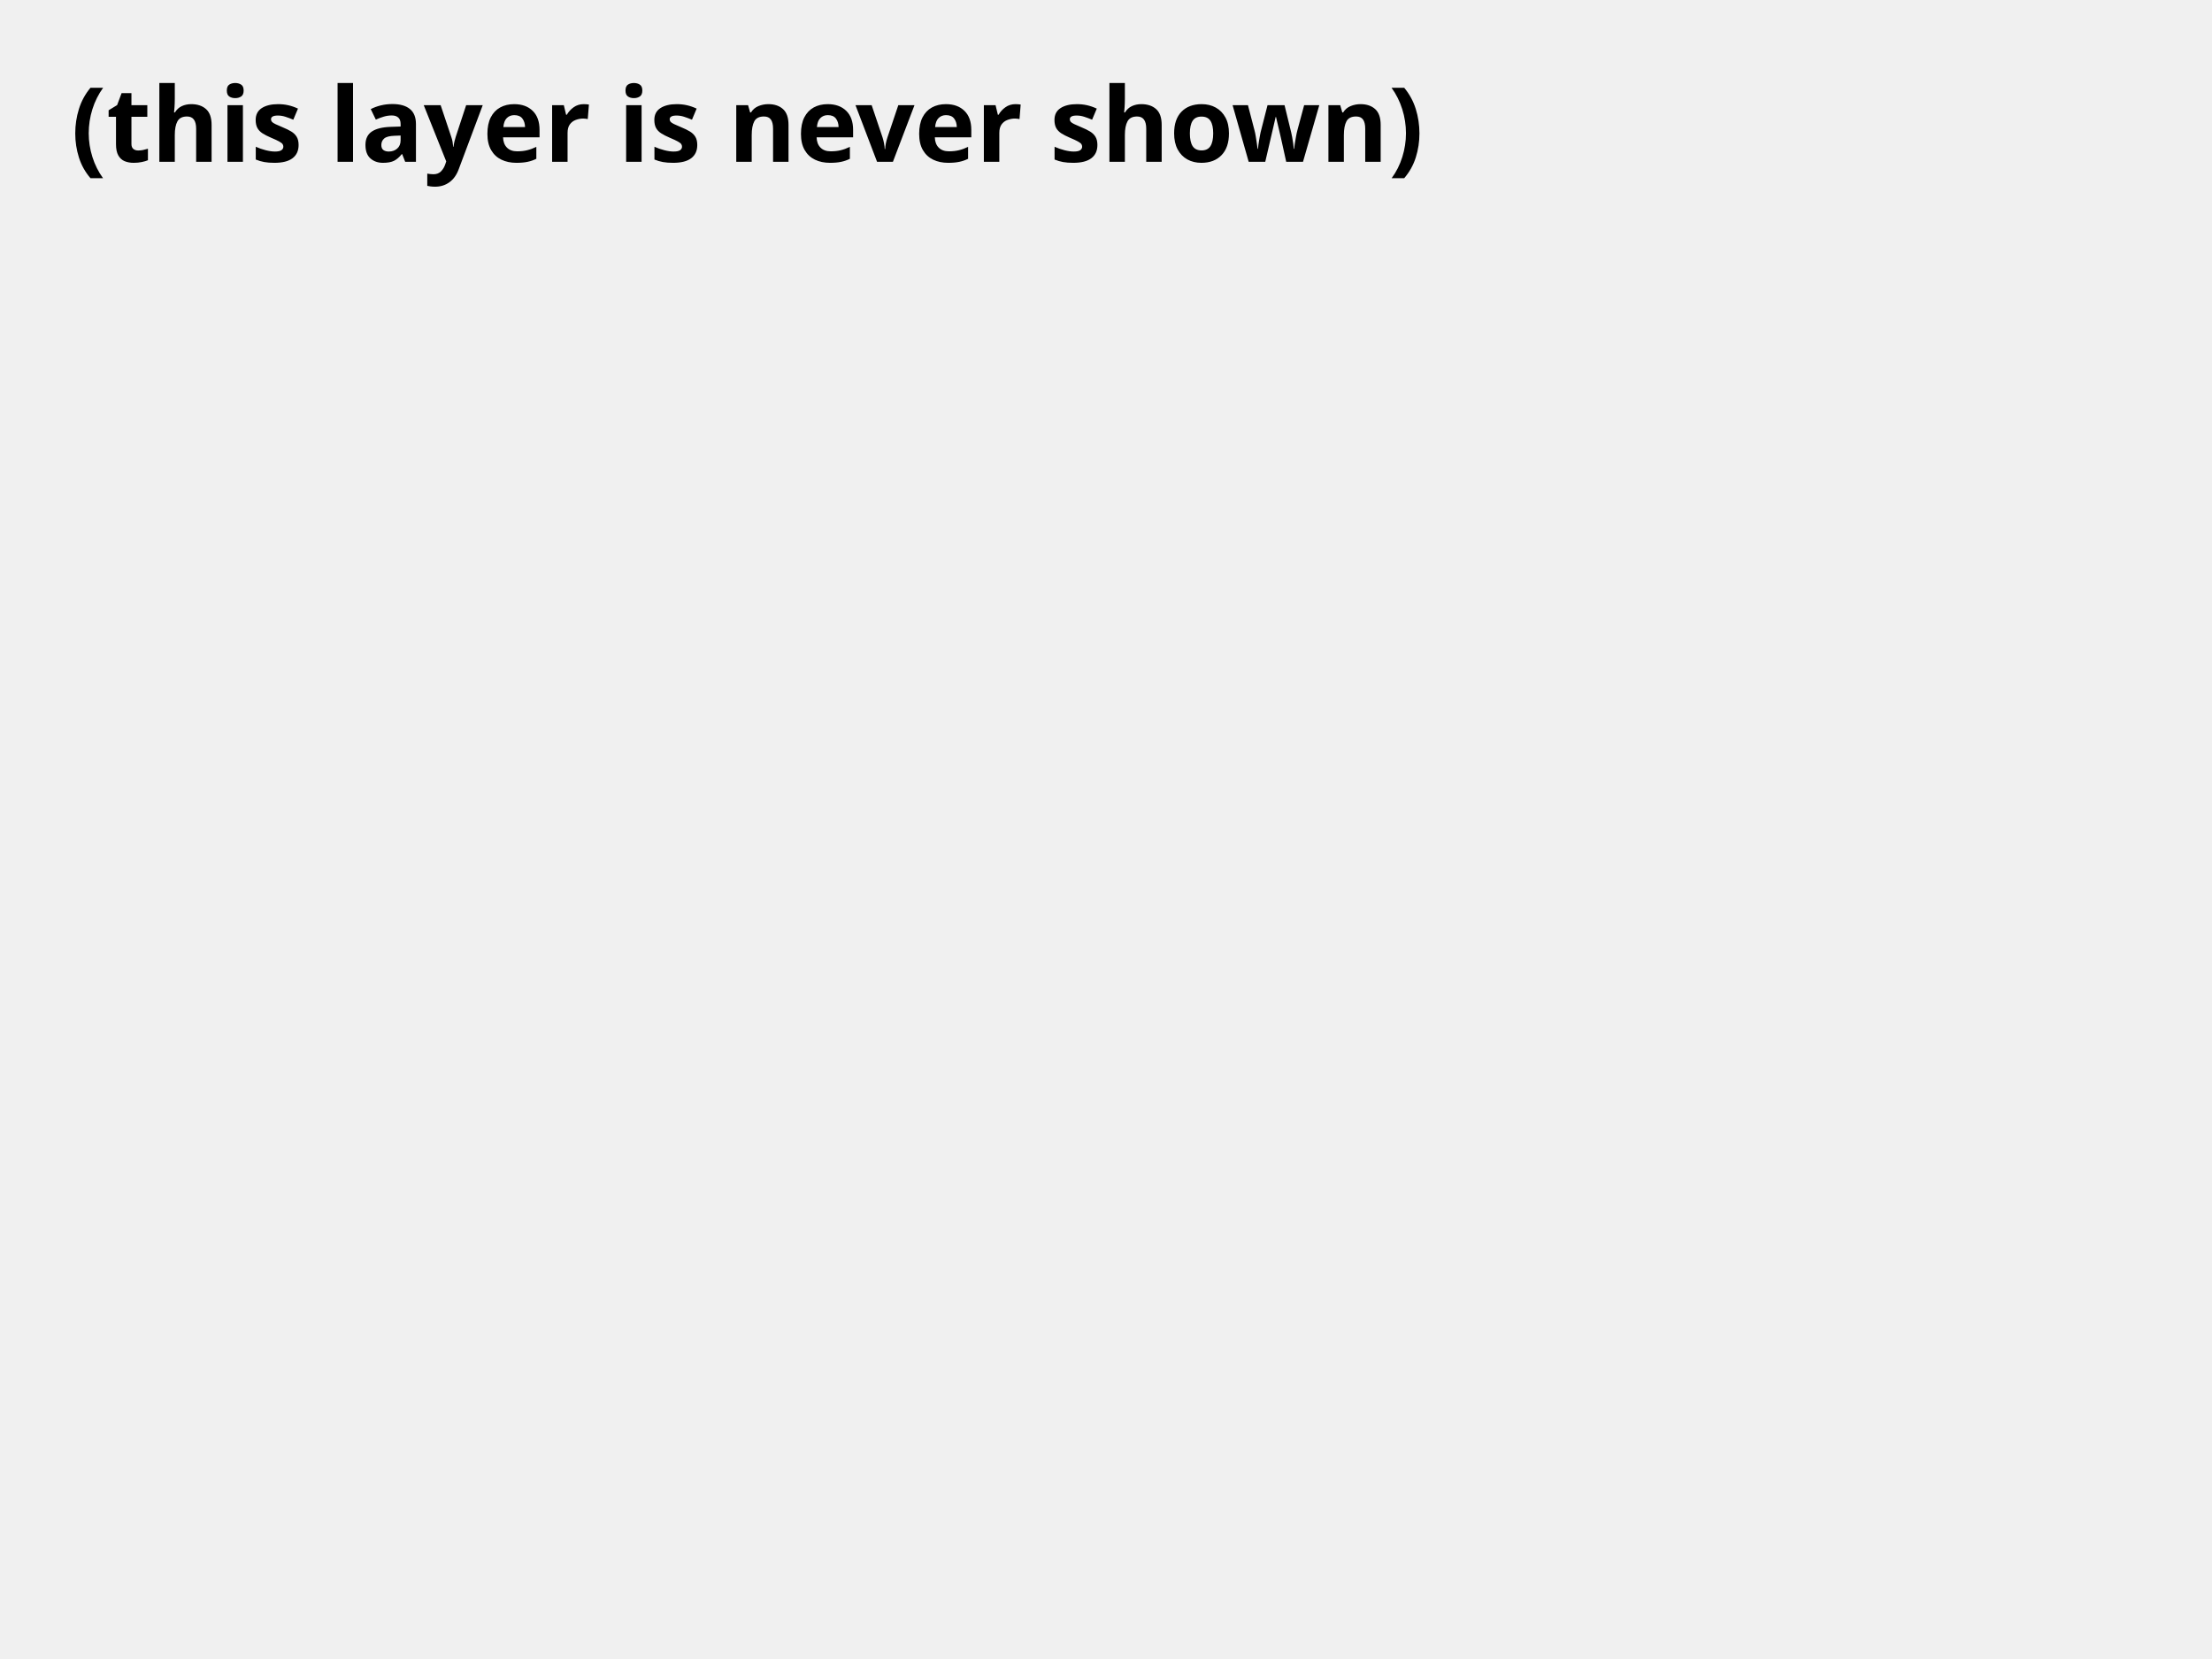
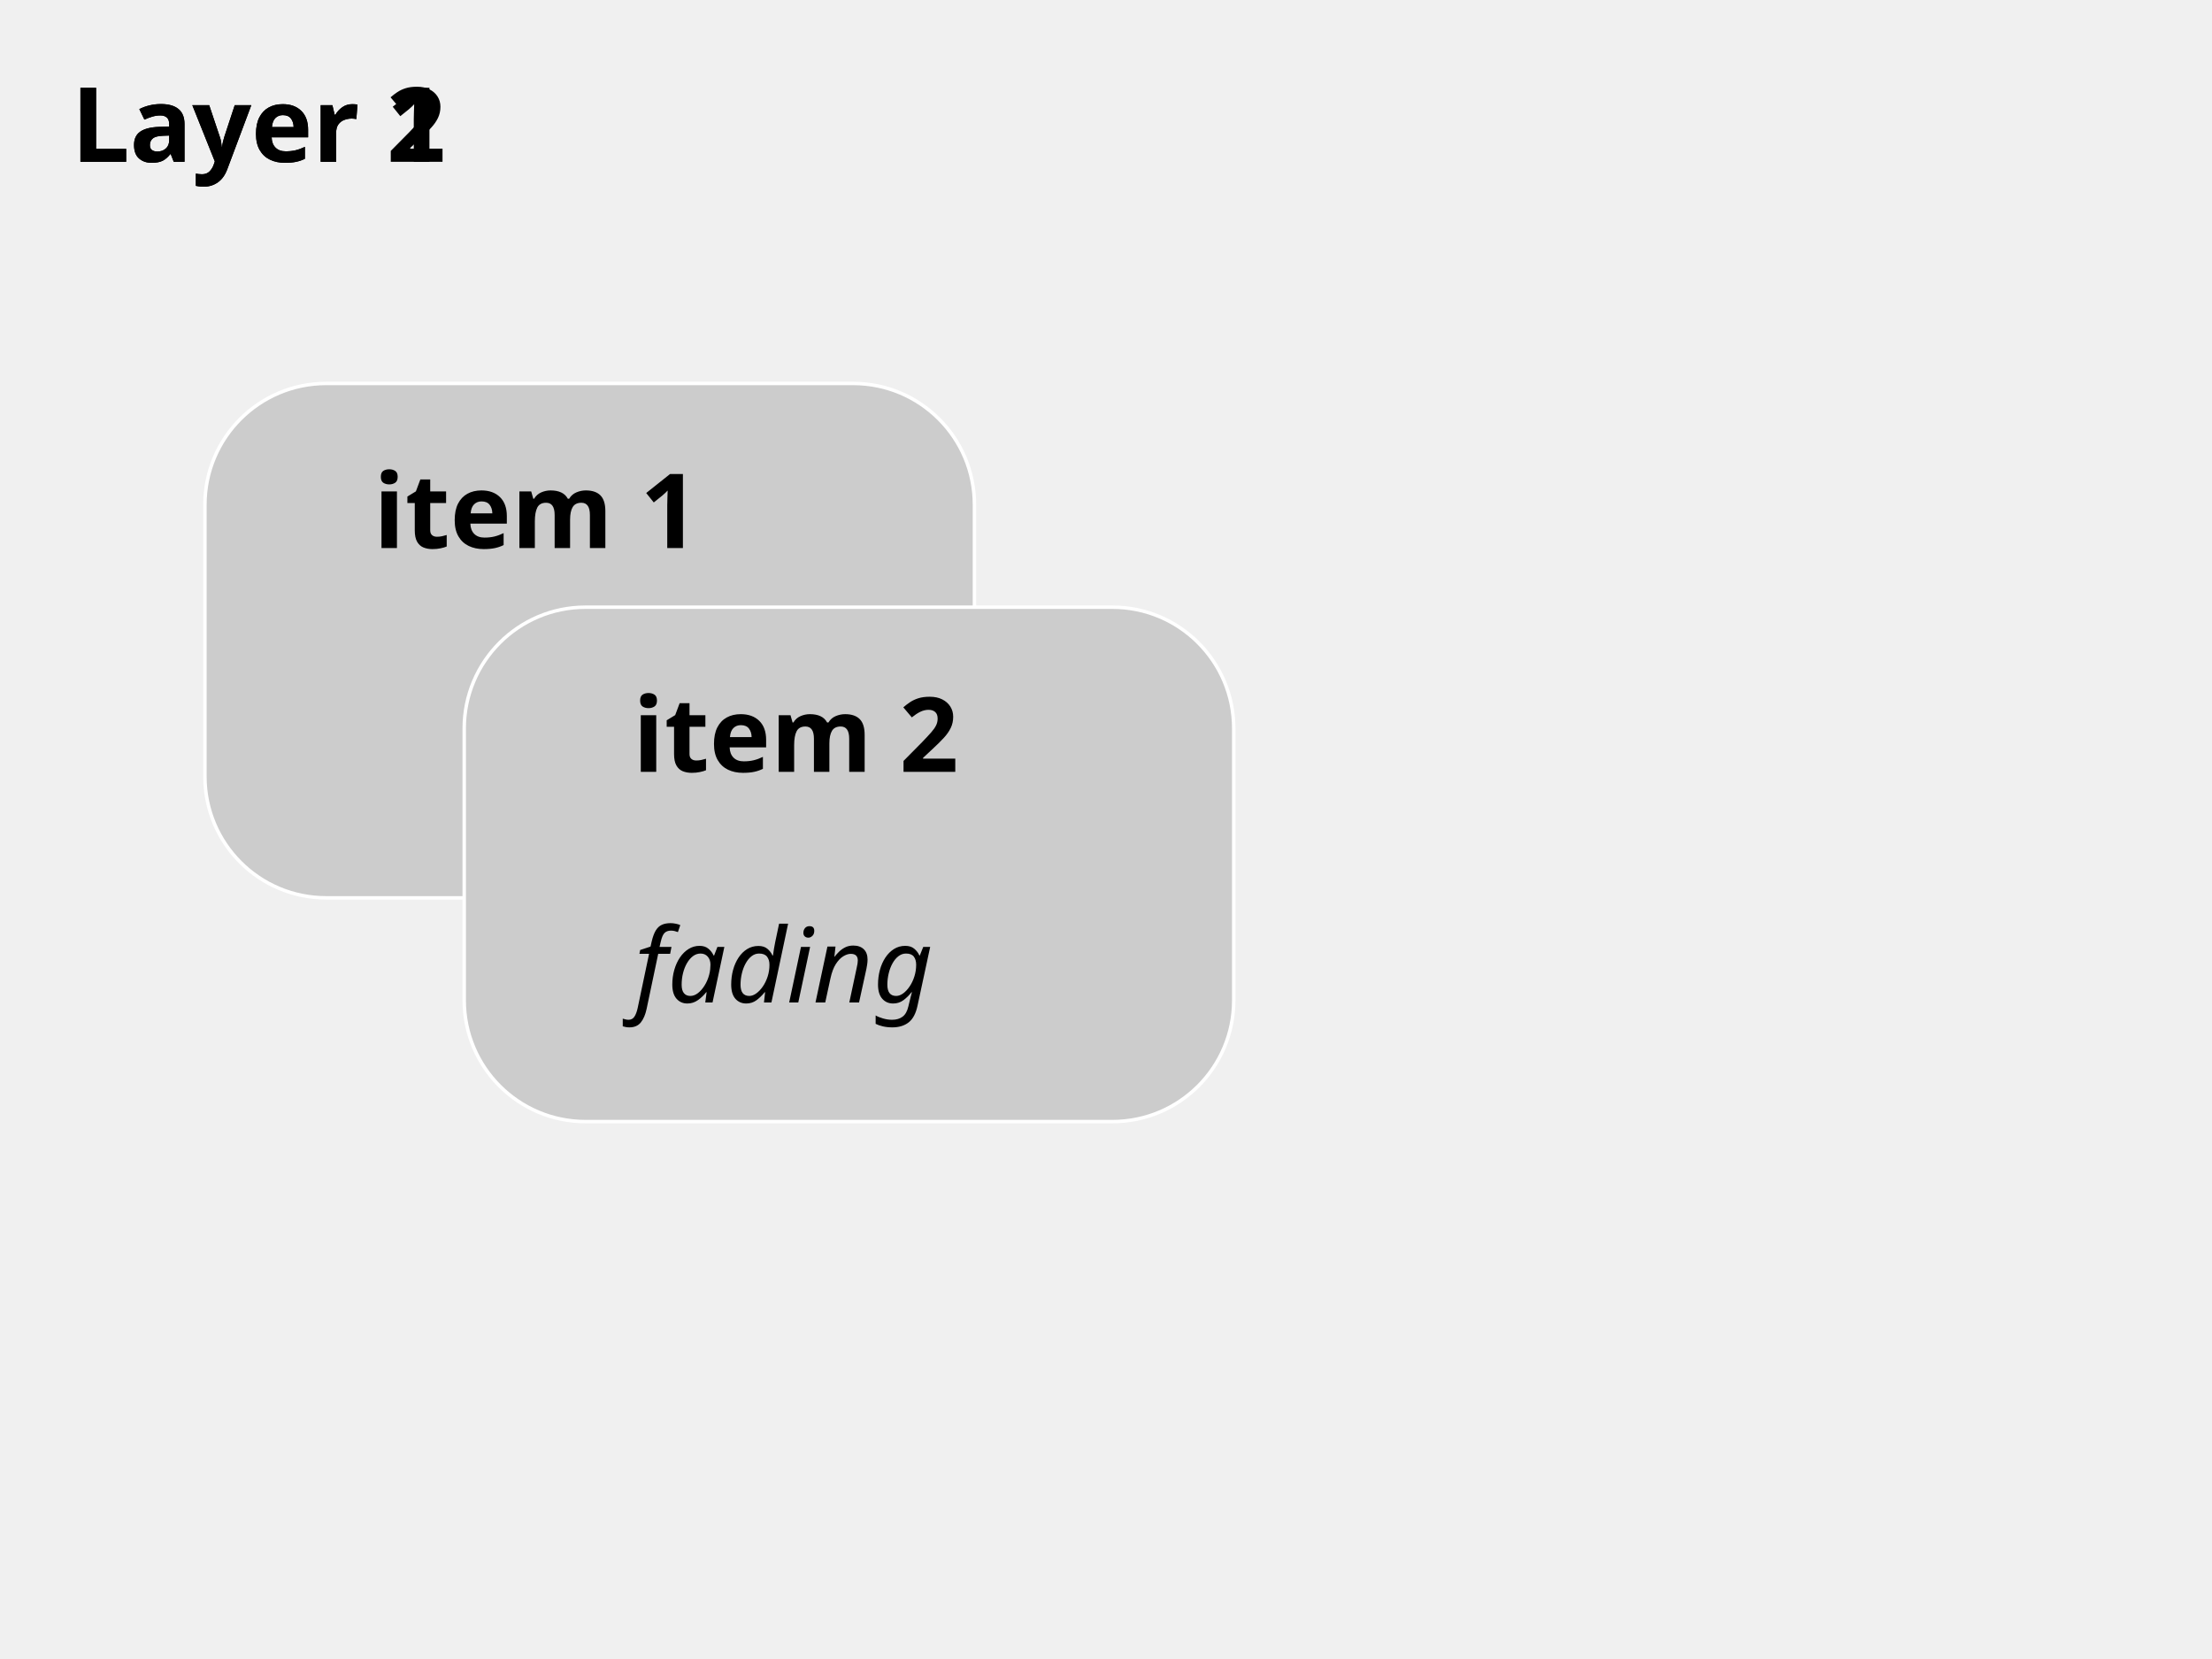
<svg xmlns="http://www.w3.org/2000/svg" width="1280" height="960" id="svg3100" version="1.1">
  <defs id="defs3102" />
-   <g id="layer2" style="display:none">
+   <g id="layer2" style="display:inline">
    <text xml:space="preserve" style="font-size:10px;font-style:normal;font-variant:normal;font-weight:normal;font-stretch:normal;line-height:125%;letter-spacing:0px;word-spacing:0px;fill:#000000;fill-opacity:1;stroke:none;font-family:Sans;-inkscape-font-specification:Helvetica" x="41.141" y="93.624" id="text2992">
      <tspan id="tspan2994" x="41.141" y="93.624" style="font-size:60px;font-weight:bold;-inkscape-font-specification:Sans Bold">Layer 1</tspan>
    </text>
    <g id="jessyink" transform="translate(-20.818,-262.0704)">
      <rect ry="17.112" y="280.597" x="1326.203" height="87.273" width="347.38" id="rect3112" style="color:#000000;fill:#ffff00;fill-opacity:1;fill-rule:nonzero;stroke:#000000;stroke-width:2;stroke-linecap:butt;stroke-linejoin:miter;stroke-miterlimit:4;stroke-opacity:1;stroke-dasharray:none;stroke-dashoffset:0;marker:none;visibility:visible;display:inline;overflow:visible;enable-background:accumulate" rx="17.112" />
      <text id="text3108" y="316.533" x="1336.471" style="font-size:40px;font-style:normal;font-variant:normal;font-weight:normal;font-stretch:normal;line-height:125%;letter-spacing:0px;word-spacing:0px;fill:#000000;fill-opacity:1;stroke:none;font-family:sans;-inkscape-font-specification:sans" xml:space="preserve">
        <tspan style="font-weight:bold;font-family:Helvetica;-inkscape-font-specification:Helvetica Bold" y="316.533" x="1336.471" id="tspan3110">jessy ink 1.5.5</tspan>
      </text>
      <text id="text3114" y="355.892" x="1343.316" style="font-size:30px;font-style:normal;font-variant:normal;font-weight:normal;font-stretch:normal;line-height:125%;letter-spacing:0px;word-spacing:0px;fill:#000000;fill-opacity:1;stroke:none;font-family:Courier New;-inkscape-font-specification:Courier New" xml:space="preserve">
        <tspan style="font-weight:normal;-inkscape-font-specification:Courier New" y="355.892" x="1343.316" id="tspan3116">&lt;script&gt;&lt;/script&gt;</tspan>
      </text>
      <path id="path3118" d="m 1326.203,330.512 346.524,0" style="fill:none;stroke:#000000;stroke-width:6;stroke-linecap:butt;stroke-linejoin:miter;stroke-opacity:1" />
    </g>
    <g id="g3174">
      <g id="g3100">
        <rect style="color:#000000;fill:#cccccc;fill-opacity:1;fill-rule:nonzero;stroke:#ffffff;stroke-width:2;stroke-linecap:butt;stroke-linejoin:miter;stroke-miterlimit:4;stroke-opacity:1;stroke-dasharray:none;stroke-dashoffset:0;marker:none;visibility:visible;display:inline;overflow:visible;enable-background:accumulate" id="rect3077" width="445.288" height="297.666" x="118.582" y="221.886" ry="70.181" rx="70.181" />
        <text xml:space="preserve" style="font-size:10px;font-style:normal;font-variant:normal;font-weight:normal;font-stretch:normal;line-height:125%;letter-spacing:0px;word-spacing:0px;fill:#000000;fill-opacity:1;stroke:none;display:inline;font-family:Sans;-inkscape-font-specification:Helvetica" x="252.371" y="302.623" id="text2992-8" transform="translate(-36.30067,14.52027)">
          <tspan id="tspan2994-5" x="252.371" y="302.623" style="font-size:60px;font-weight:bold;-inkscape-font-specification:Sans Bold">item 1</tspan>
        </text>
      </g>
-       <text id="text2992-6" y="367.964" x="-241.318" style="font-size:10px;font-style:normal;font-variant:normal;font-weight:normal;font-stretch:normal;line-height:125%;letter-spacing:0px;word-spacing:0px;fill:#000000;fill-opacity:1;stroke:none;display:inline;font-family:Sans;-inkscape-font-specification:Helvetica" xml:space="preserve">
-         <tspan style="font-size:60px;font-weight:normal;fill:#ff0000;-inkscape-font-specification:Sans" y="367.964" x="-241.318" id="tspan2994-2">{{1}}</tspan>
+       <text id="text2992-6" y="367.964" x="1309.056" style="font-size:10px;font-style:normal;font-variant:normal;font-weight:normal;font-stretch:normal;line-height:125%;letter-spacing:0px;word-spacing:0px;fill:#000000;fill-opacity:1;stroke:none;display:inline;font-family:Sans;-inkscape-font-specification:Helvetica" xml:space="preserve">
+         <tspan style="font-size:60px;font-weight:normal;fill:#ff0000;-inkscape-font-specification:Sans" y="367.964" x="1309.056" id="tspan2994-2">{{1}}</tspan>
      </text>
    </g>
    <g id="g3182">
      <g id="g3100-2" style="display:inline" transform="translate(150.0428,129.4724)">
        <rect style="color:#000000;fill:#cccccc;fill-opacity:1;fill-rule:nonzero;stroke:#ffffff;stroke-width:2;stroke-linecap:butt;stroke-linejoin:miter;stroke-miterlimit:4;stroke-opacity:1;stroke-dasharray:none;stroke-dashoffset:0;marker:none;visibility:visible;display:inline;overflow:visible;enable-background:accumulate" id="rect3077-4" width="445.288" height="297.666" x="118.582" y="221.886" ry="70.181" rx="70.181" />
        <text xml:space="preserve" style="font-size:10px;font-style:normal;font-variant:normal;font-weight:normal;font-stretch:normal;line-height:125%;letter-spacing:0px;word-spacing:0px;fill:#000000;fill-opacity:1;stroke:none;display:inline;font-family:Sans;-inkscape-font-specification:Helvetica" x="252.371" y="302.623" id="text2992-8-5" transform="translate(-36.30067,14.52027)">
          <tspan id="tspan2994-5-8" x="252.371" y="302.623" style="font-size:60px;font-weight:bold;-inkscape-font-specification:Sans Bold">item 2</tspan>
        </text>
+         <text id="text3251" y="450.619" x="217.037" style="font-size:10px;font-style:italic;font-variant:normal;font-weight:normal;font-stretch:normal;line-height:125%;letter-spacing:0px;word-spacing:0px;fill:#000000;fill-opacity:1;stroke:none;display:inline;font-family:Sans;-inkscape-font-specification:Sans Italic" xml:space="preserve">
+           <tspan style="font-size:60px;font-style:italic;font-weight:normal;-inkscape-font-specification:Sans Italic" y="450.619" x="217.037" id="tspan3253">fading</tspan>
+         </text>
      </g>
-       <text transform="translate(0,166.9831)" id="text2992-6-7" y="367.964" x="-241.318" style="font-size:10px;font-style:normal;font-variant:normal;font-weight:normal;font-stretch:normal;line-height:125%;letter-spacing:0px;word-spacing:0px;fill:#000000;fill-opacity:1;stroke:none;display:inline;font-family:Sans;-inkscape-font-specification:Helvetica" xml:space="preserve">
-         <tspan style="font-size:60px;font-weight:normal;fill:#ff0000;-inkscape-font-specification:Sans" y="367.964" x="-241.318" id="tspan2994-2-5">{{2}}</tspan>
+       <text id="text2992-6-7" y="534.947" x="1309.056" style="font-size:10px;font-style:normal;font-variant:normal;font-weight:normal;font-stretch:normal;line-height:125%;letter-spacing:0px;word-spacing:0px;fill:#000000;fill-opacity:1;stroke:none;display:inline;font-family:Sans;-inkscape-font-specification:Helvetica" xml:space="preserve">
+         <tspan style="font-size:60px;font-weight:normal;fill:#ff0000;-inkscape-font-specification:Sans" y="534.947" x="1309.056" id="tspan2994-2-5">{{2;name:fade;length:500}}</tspan>
      </text>
    </g>
  </g>
-   <g id="layer3" style="display:none">
+   <g id="layer3" style="display:inline">
    <text xml:space="preserve" style="font-size:10px;font-style:normal;font-variant:normal;font-weight:normal;font-stretch:normal;line-height:125%;letter-spacing:0px;word-spacing:0px;fill:#000000;fill-opacity:1;stroke:none;font-family:Sans;-inkscape-font-specification:Helvetica" x="41.141" y="93.624" id="text2992-4">
      <tspan id="tspan2994-9" x="41.141" y="93.624" style="font-size:60px;font-weight:bold;-inkscape-font-specification:Sans Bold">Layer 2</tspan>
    </text>
  </g>
-   <g id="layer4">
+   <g id="layer4" style="display:none">
    <text xml:space="preserve" style="font-size:10px;font-style:normal;font-variant:normal;font-weight:normal;font-stretch:normal;line-height:125%;letter-spacing:0px;word-spacing:0px;fill:#000000;fill-opacity:1;stroke:none;display:inline;font-family:Sans;-inkscape-font-specification:Helvetica" x="41.141" y="93.624" id="text2992-4-5">
      <tspan id="tspan2994-9-0" x="41.141" y="93.624" style="font-size:60px;font-weight:bold;-inkscape-font-specification:Sans Bold">(this layer is never shown)</tspan>
    </text>
  </g>
</svg>
